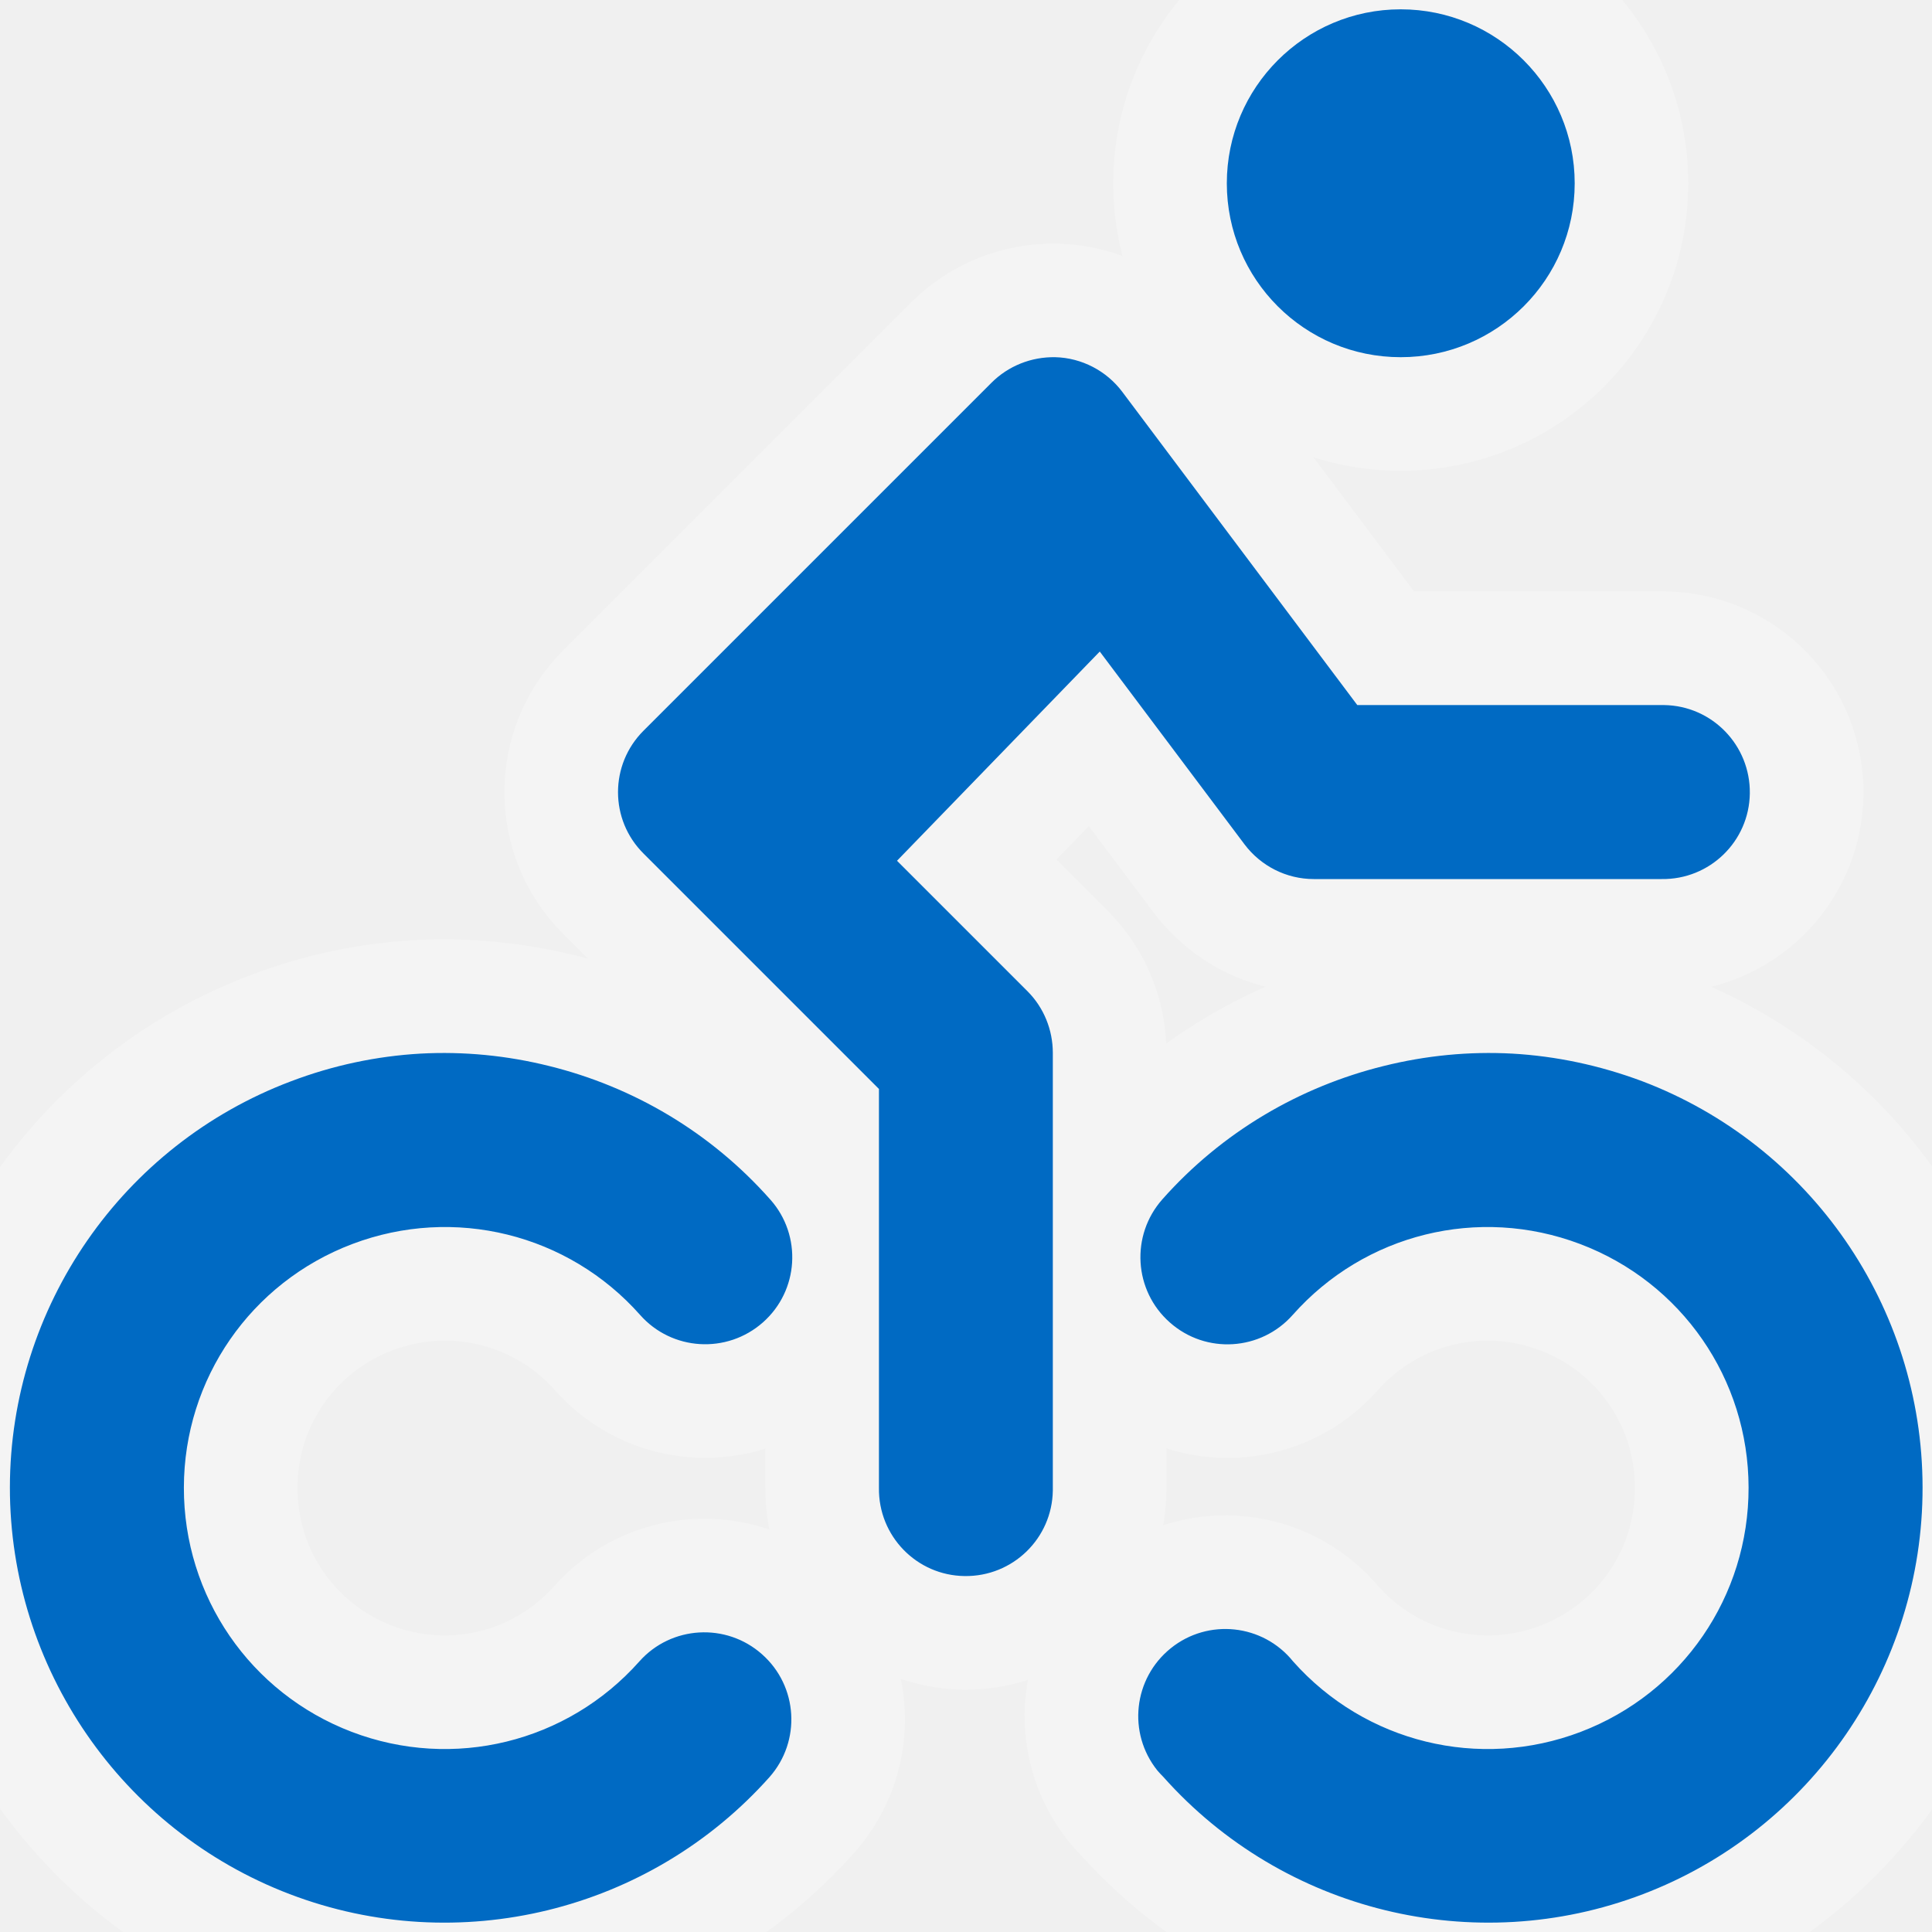
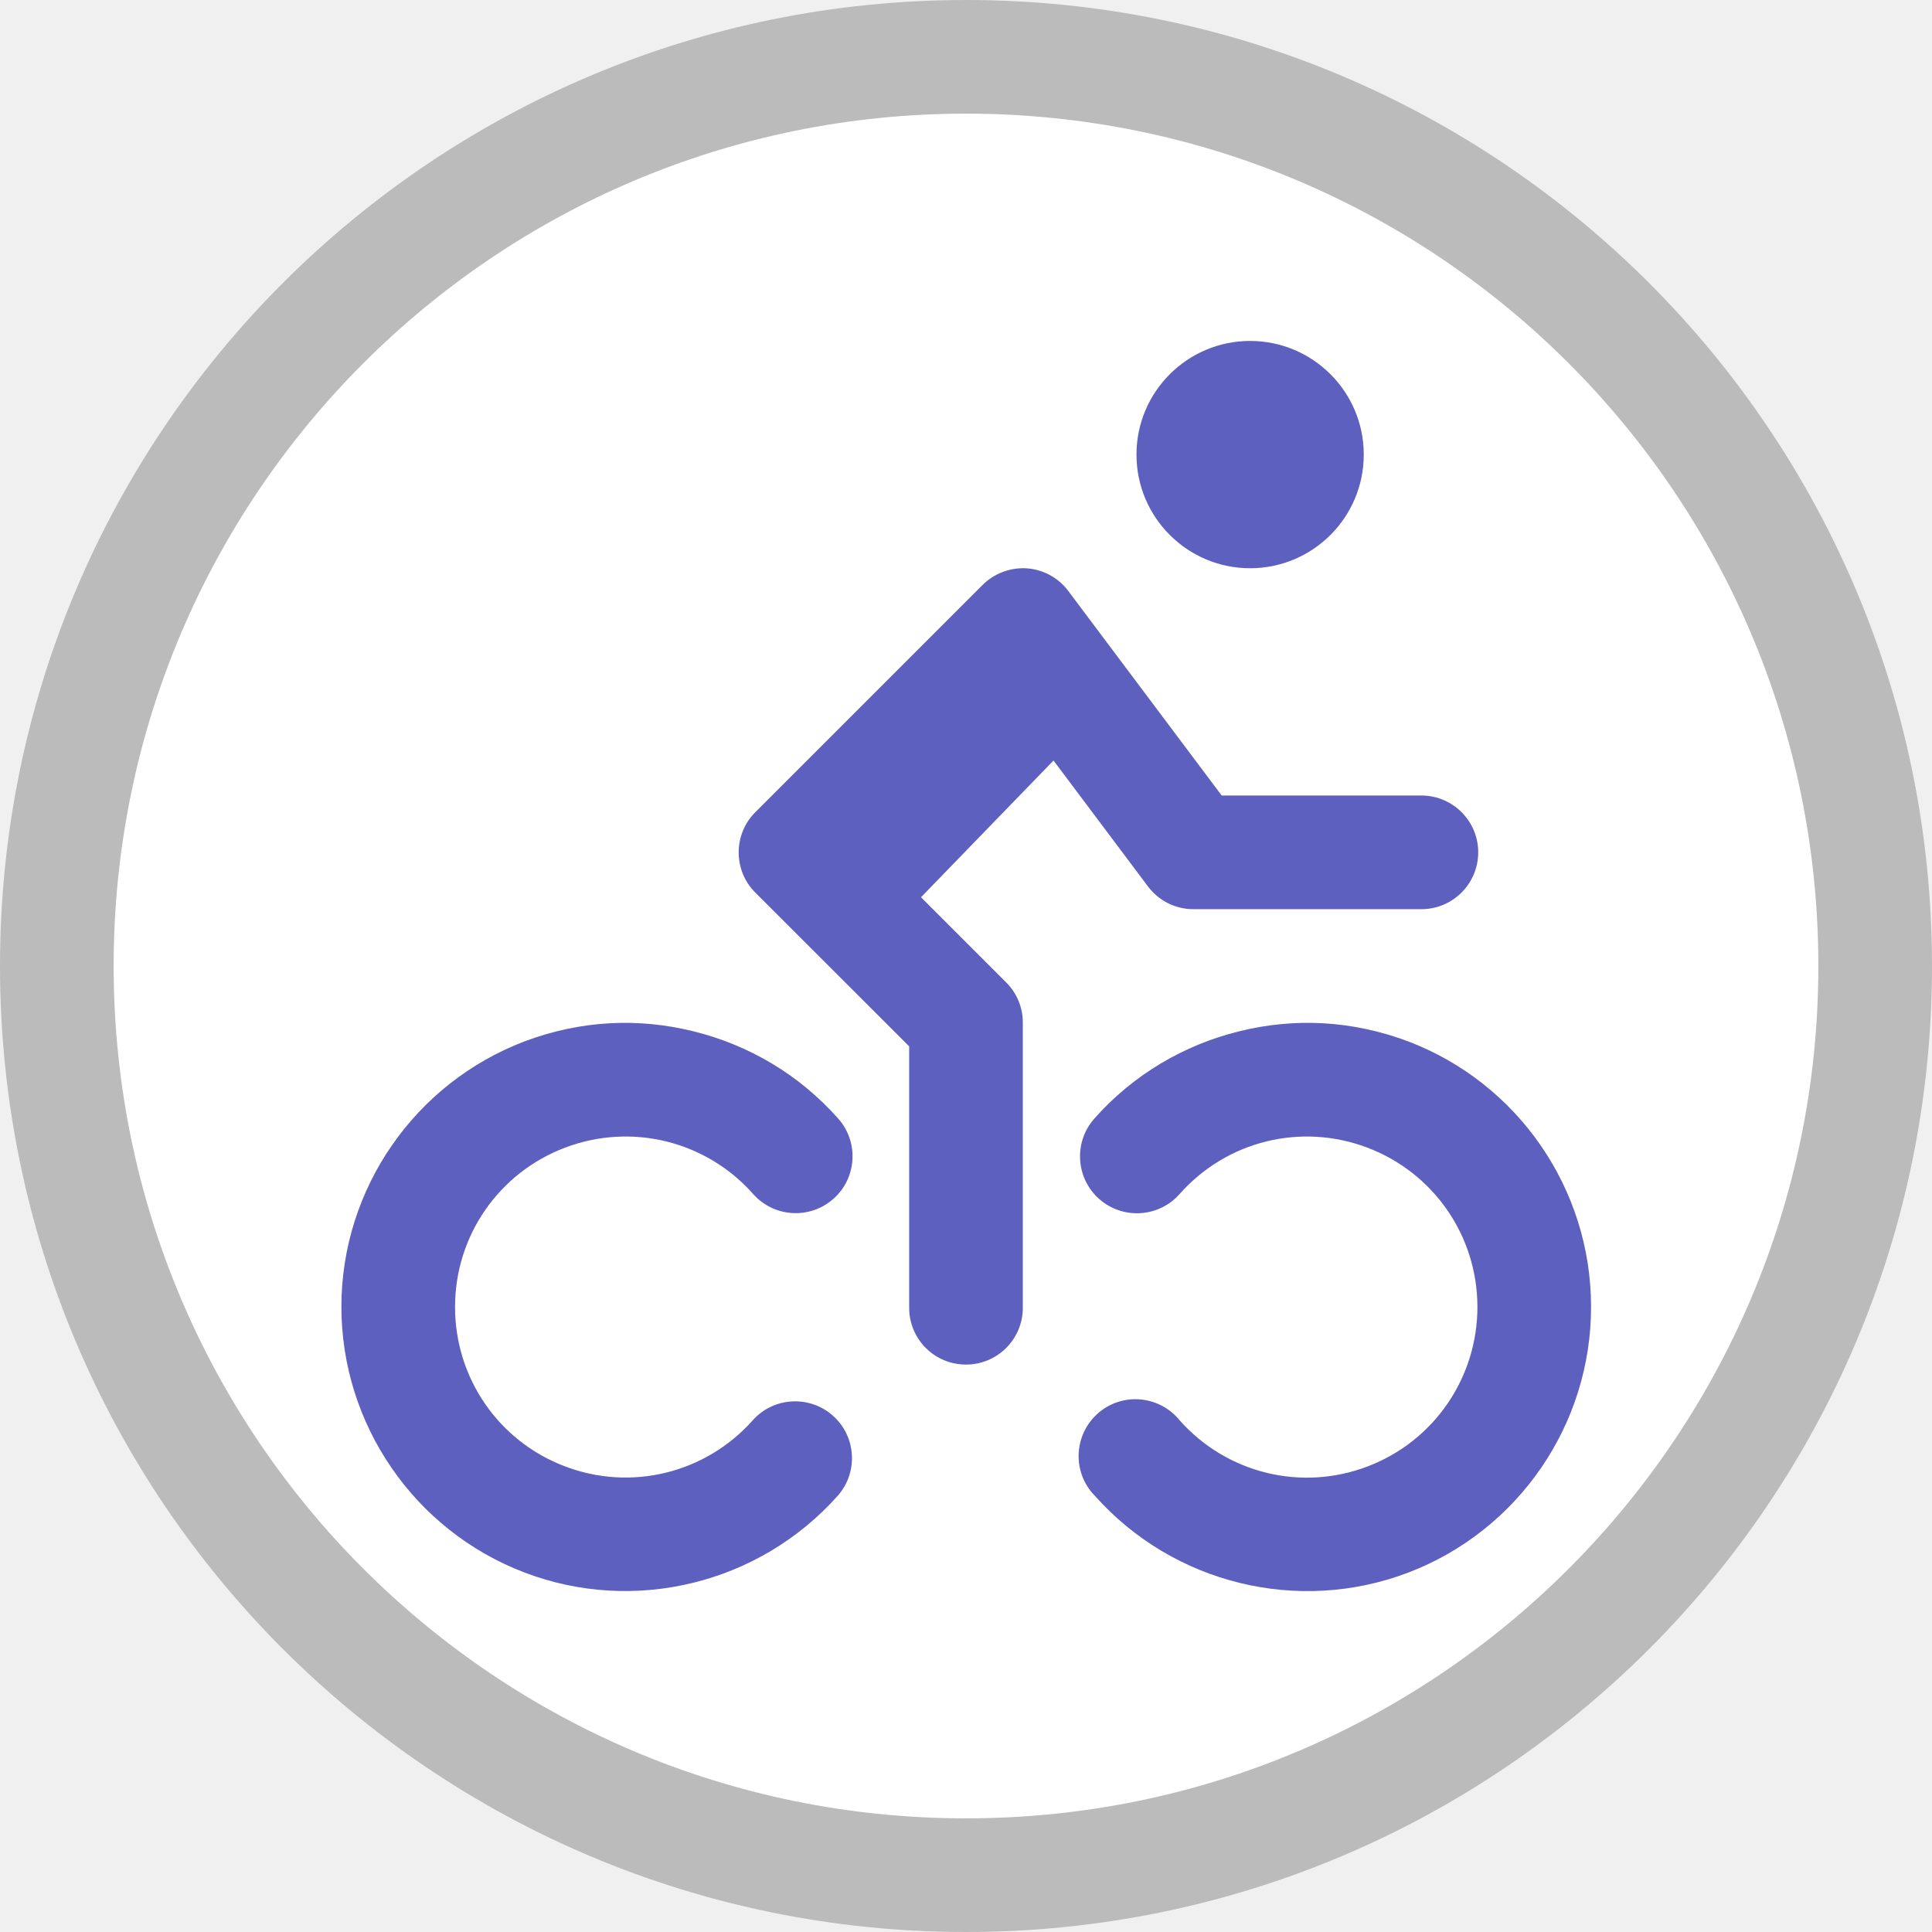
<svg xmlns="http://www.w3.org/2000/svg" viewBox="0 0 17 17" height="17" width="17">
  <rect fill="none" x="0" y="0" width="17" height="17" />
-   <path fill="rgba(255,255,255,0.25)" d="M 12.325 0.082 C 11.48 0.082 10.795 0.768 10.795 1.613 C 10.795 2.459 11.48 3.143 12.325 3.143 C 13.17 3.143 13.856 2.459 13.856 1.613 C 13.856 0.768 13.17 0.082 12.325 0.082 Z M 9.286 3.143 C 9.074 3.139 8.872 3.22 8.724 3.368 L 5.663 6.429 C 5.363 6.728 5.363 7.213 5.663 7.511 L 7.734 9.582 L 7.734 13.092 C 7.728 13.516 8.066 13.863 8.488 13.868 C 8.911 13.874 9.258 13.537 9.264 13.115 C 9.264 13.107 9.264 13.099 9.264 13.092 L 9.264 9.265 C 9.264 9.063 9.186 8.869 9.044 8.725 L 7.893 7.574 L 9.677 5.733 L 10.951 7.43 C 11.095 7.621 11.32 7.735 11.56 7.735 L 14.621 7.735 C 15.044 7.741 15.391 7.404 15.397 6.982 C 15.403 6.558 15.065 6.21 14.643 6.204 C 14.635 6.204 14.629 6.204 14.621 6.204 L 11.943 6.204 L 9.876 3.449 C 9.737 3.263 9.518 3.149 9.286 3.143 Z M 3.698 9.271 C 3.315 9.293 2.929 9.374 2.559 9.515 C 1.076 10.075 0.089 11.5 0.087 13.087 C 0.086 14.673 1.068 16.102 2.55 16.667 C 4.033 17.233 5.716 16.82 6.771 15.637 C 7.051 15.32 7.022 14.836 6.705 14.556 C 6.39 14.276 5.906 14.304 5.626 14.619 C 4.991 15.334 3.987 15.579 3.095 15.239 C 2.201 14.898 1.616 14.045 1.618 13.089 C 1.619 12.134 2.207 11.284 3.101 10.946 C 3.995 10.608 4.999 10.856 5.632 11.57 C 5.912 11.887 6.396 11.916 6.713 11.636 C 7.03 11.356 7.059 10.872 6.779 10.556 C 6.779 10.556 6.777 10.556 6.777 10.554 C 6.251 9.96 5.569 9.562 4.832 9.38 C 4.463 9.288 4.082 9.25 3.698 9.271 L 3.698 9.271 Z M 13.309 9.271 C 12.925 9.25 12.544 9.288 12.175 9.38 C 11.438 9.562 10.753 9.96 10.227 10.554 C 9.947 10.871 9.976 11.356 10.293 11.636 C 10.61 11.918 11.095 11.887 11.375 11.57 C 12.008 10.856 13.009 10.608 13.903 10.946 C 14.797 11.284 15.385 12.134 15.386 13.089 C 15.388 14.045 14.803 14.898 13.909 15.239 C 13.017 15.579 12.013 15.334 11.378 14.619 C 11.113 14.29 10.631 14.238 10.302 14.503 C 9.973 14.768 9.919 15.248 10.184 15.579 C 10.201 15.599 10.218 15.617 10.236 15.635 C 11.291 16.82 12.974 17.233 14.457 16.667 C 15.939 16.102 16.92 14.673 16.917 13.086 C 16.915 11.5 15.931 10.075 14.448 9.513 C 14.076 9.374 13.692 9.293 13.309 9.271 L 13.309 9.271 Z" style="stroke-linejoin: round;" stroke="rgba(255,255,255,0.25)" stroke-width="2" />
-   <path fill="#006ac3" d="M 12.325 0.082 C 11.48 0.082 10.795 0.768 10.795 1.613 C 10.795 2.459 11.48 3.143 12.325 3.143 C 13.17 3.143 13.856 2.459 13.856 1.613 C 13.856 0.768 13.17 0.082 12.325 0.082 Z M 9.286 3.143 C 9.074 3.139 8.872 3.22 8.724 3.368 L 5.663 6.429 C 5.363 6.728 5.363 7.213 5.663 7.511 L 7.734 9.582 L 7.734 13.092 C 7.728 13.516 8.066 13.863 8.488 13.868 C 8.911 13.874 9.258 13.537 9.264 13.115 C 9.264 13.107 9.264 13.099 9.264 13.092 L 9.264 9.265 C 9.264 9.063 9.186 8.869 9.044 8.725 L 7.893 7.574 L 9.677 5.733 L 10.951 7.43 C 11.095 7.621 11.32 7.735 11.56 7.735 L 14.621 7.735 C 15.044 7.741 15.391 7.404 15.397 6.982 C 15.403 6.558 15.065 6.21 14.643 6.204 C 14.635 6.204 14.629 6.204 14.621 6.204 L 11.943 6.204 L 9.876 3.449 C 9.737 3.263 9.518 3.149 9.286 3.143 Z M 3.698 9.271 C 3.315 9.293 2.929 9.374 2.559 9.515 C 1.076 10.075 0.089 11.5 0.087 13.087 C 0.086 14.673 1.068 16.102 2.55 16.667 C 4.033 17.233 5.716 16.82 6.771 15.637 C 7.051 15.32 7.022 14.836 6.705 14.556 C 6.39 14.276 5.906 14.304 5.626 14.619 C 4.991 15.334 3.987 15.579 3.095 15.239 C 2.201 14.898 1.616 14.045 1.618 13.089 C 1.619 12.134 2.207 11.284 3.101 10.946 C 3.995 10.608 4.999 10.856 5.632 11.57 C 5.912 11.887 6.396 11.916 6.713 11.636 C 7.03 11.356 7.059 10.872 6.779 10.556 C 6.779 10.556 6.777 10.556 6.777 10.554 C 6.251 9.96 5.569 9.562 4.832 9.38 C 4.463 9.288 4.082 9.25 3.698 9.271 L 3.698 9.271 Z M 13.309 9.271 C 12.925 9.25 12.544 9.288 12.175 9.38 C 11.438 9.562 10.753 9.96 10.227 10.554 C 9.947 10.871 9.976 11.356 10.293 11.636 C 10.61 11.918 11.095 11.887 11.375 11.57 C 12.008 10.856 13.009 10.608 13.903 10.946 C 14.797 11.284 15.385 12.134 15.386 13.089 C 15.388 14.045 14.803 14.898 13.909 15.239 C 13.017 15.579 12.013 15.334 11.378 14.619 C 11.113 14.29 10.631 14.238 10.302 14.503 C 9.973 14.768 9.919 15.248 10.184 15.579 C 10.201 15.599 10.218 15.617 10.236 15.635 C 11.291 16.82 12.974 17.233 14.457 16.667 C 15.939 16.102 16.92 14.673 16.917 13.086 C 16.915 11.5 15.931 10.075 14.448 9.513 C 14.076 9.374 13.692 9.293 13.309 9.271 L 13.309 9.271 Z" style="" />
+   <rect x="1" y="1" rx="7.5" ry="7.5" width="15" height="15" stroke="#bbb" style="stroke-linejoin:round;stroke-miterlimit:4;" fill="#bbb" stroke-width="2" />
+   <rect x="1" y="1" width="15" height="15" rx="7.5" ry="7.5" fill="#fff" />
+   <path fill="#5d60be" transform="translate(3 3)" d="M8,0c-0.552,0-1,0.448-1,1s0.448,1,1,1s1-0.448,1-1  S8.552,0,8,0z M6.014,2C5.876,1.997,5.744,2.05,5.646,2.147l-2,2c-0.195,0.195-0.195,0.512,0,0.707  L5,6.207v2.293C4.996,8.777,5.217,9.004,5.493,9.007C5.769,9.011,5.996,8.791,6,8.514  c0-0.005,0-0.009,0-0.014v-2.5c0.001-0.132-0.051-0.259-0.144-0.353l-0.752-0.752l1.166-1.203l0.832,1.109  C7.196,4.926,7.343,5,7.5,5h2c0.276,0.004,0.503-0.217,0.507-0.493c0.004-0.276-0.217-0.503-0.493-0.507  c-0.005-0-0.009-0-0.014,0H7.75L6.4,2.2C6.309,2.078,6.166,2.004,6.014,2z M2.363,6.004  C2.113,6.018,1.861,6.071,1.619,6.162C0.65,6.529,0.005,7.46,0.004,8.496s0.641,1.97,1.609,2.34  s2.068,0.1,2.758-0.674c0.183-0.207,0.164-0.523-0.043-0.706C4.122,9.274,3.806,9.292,3.623,9.498  c-0.415,0.466-1.071,0.627-1.654,0.404C1.385,9.68,1.003,9.123,1.004,8.498S1.389,7.319,1.973,7.098  c0.584-0.221,1.24-0.059,1.654,0.408C3.81,7.713,4.126,7.732,4.333,7.549c0.207-0.183,0.226-0.499,0.043-0.706  C4.375,6.843,4.375,6.843,4.375,6.842C4.031,6.454,3.586,6.194,3.103,6.075C2.862,6.015,2.614,5.99,2.363,6.004  L2.363,6.004z M8.643,6.004C8.392,5.99,8.143,6.015,7.902,6.075c-0.482,0.119-0.93,0.38-1.273,0.768  c-0.183,0.207-0.164,0.524,0.043,0.707s0.524,0.164,0.707-0.043C7.793,7.039,8.447,6.877,9.031,7.098  C9.615,7.319,9.999,7.874,10,8.498S9.619,9.68,9.035,9.903c-0.583,0.223-1.239,0.062-1.654-0.404  c-0.173-0.215-0.488-0.25-0.703-0.077s-0.25,0.488-0.077,0.703c0.011,0.013,0.022,0.026,0.034,0.038  c0.69,0.774,1.79,1.043,2.758,0.674C10.361,10.467,11.002,9.533,11,8.496c-0.001-1.036-0.644-1.967-1.613-2.334  C9.144,6.071,8.893,6.018,8.643,6.004L8.643,6.004z" />
</svg>
